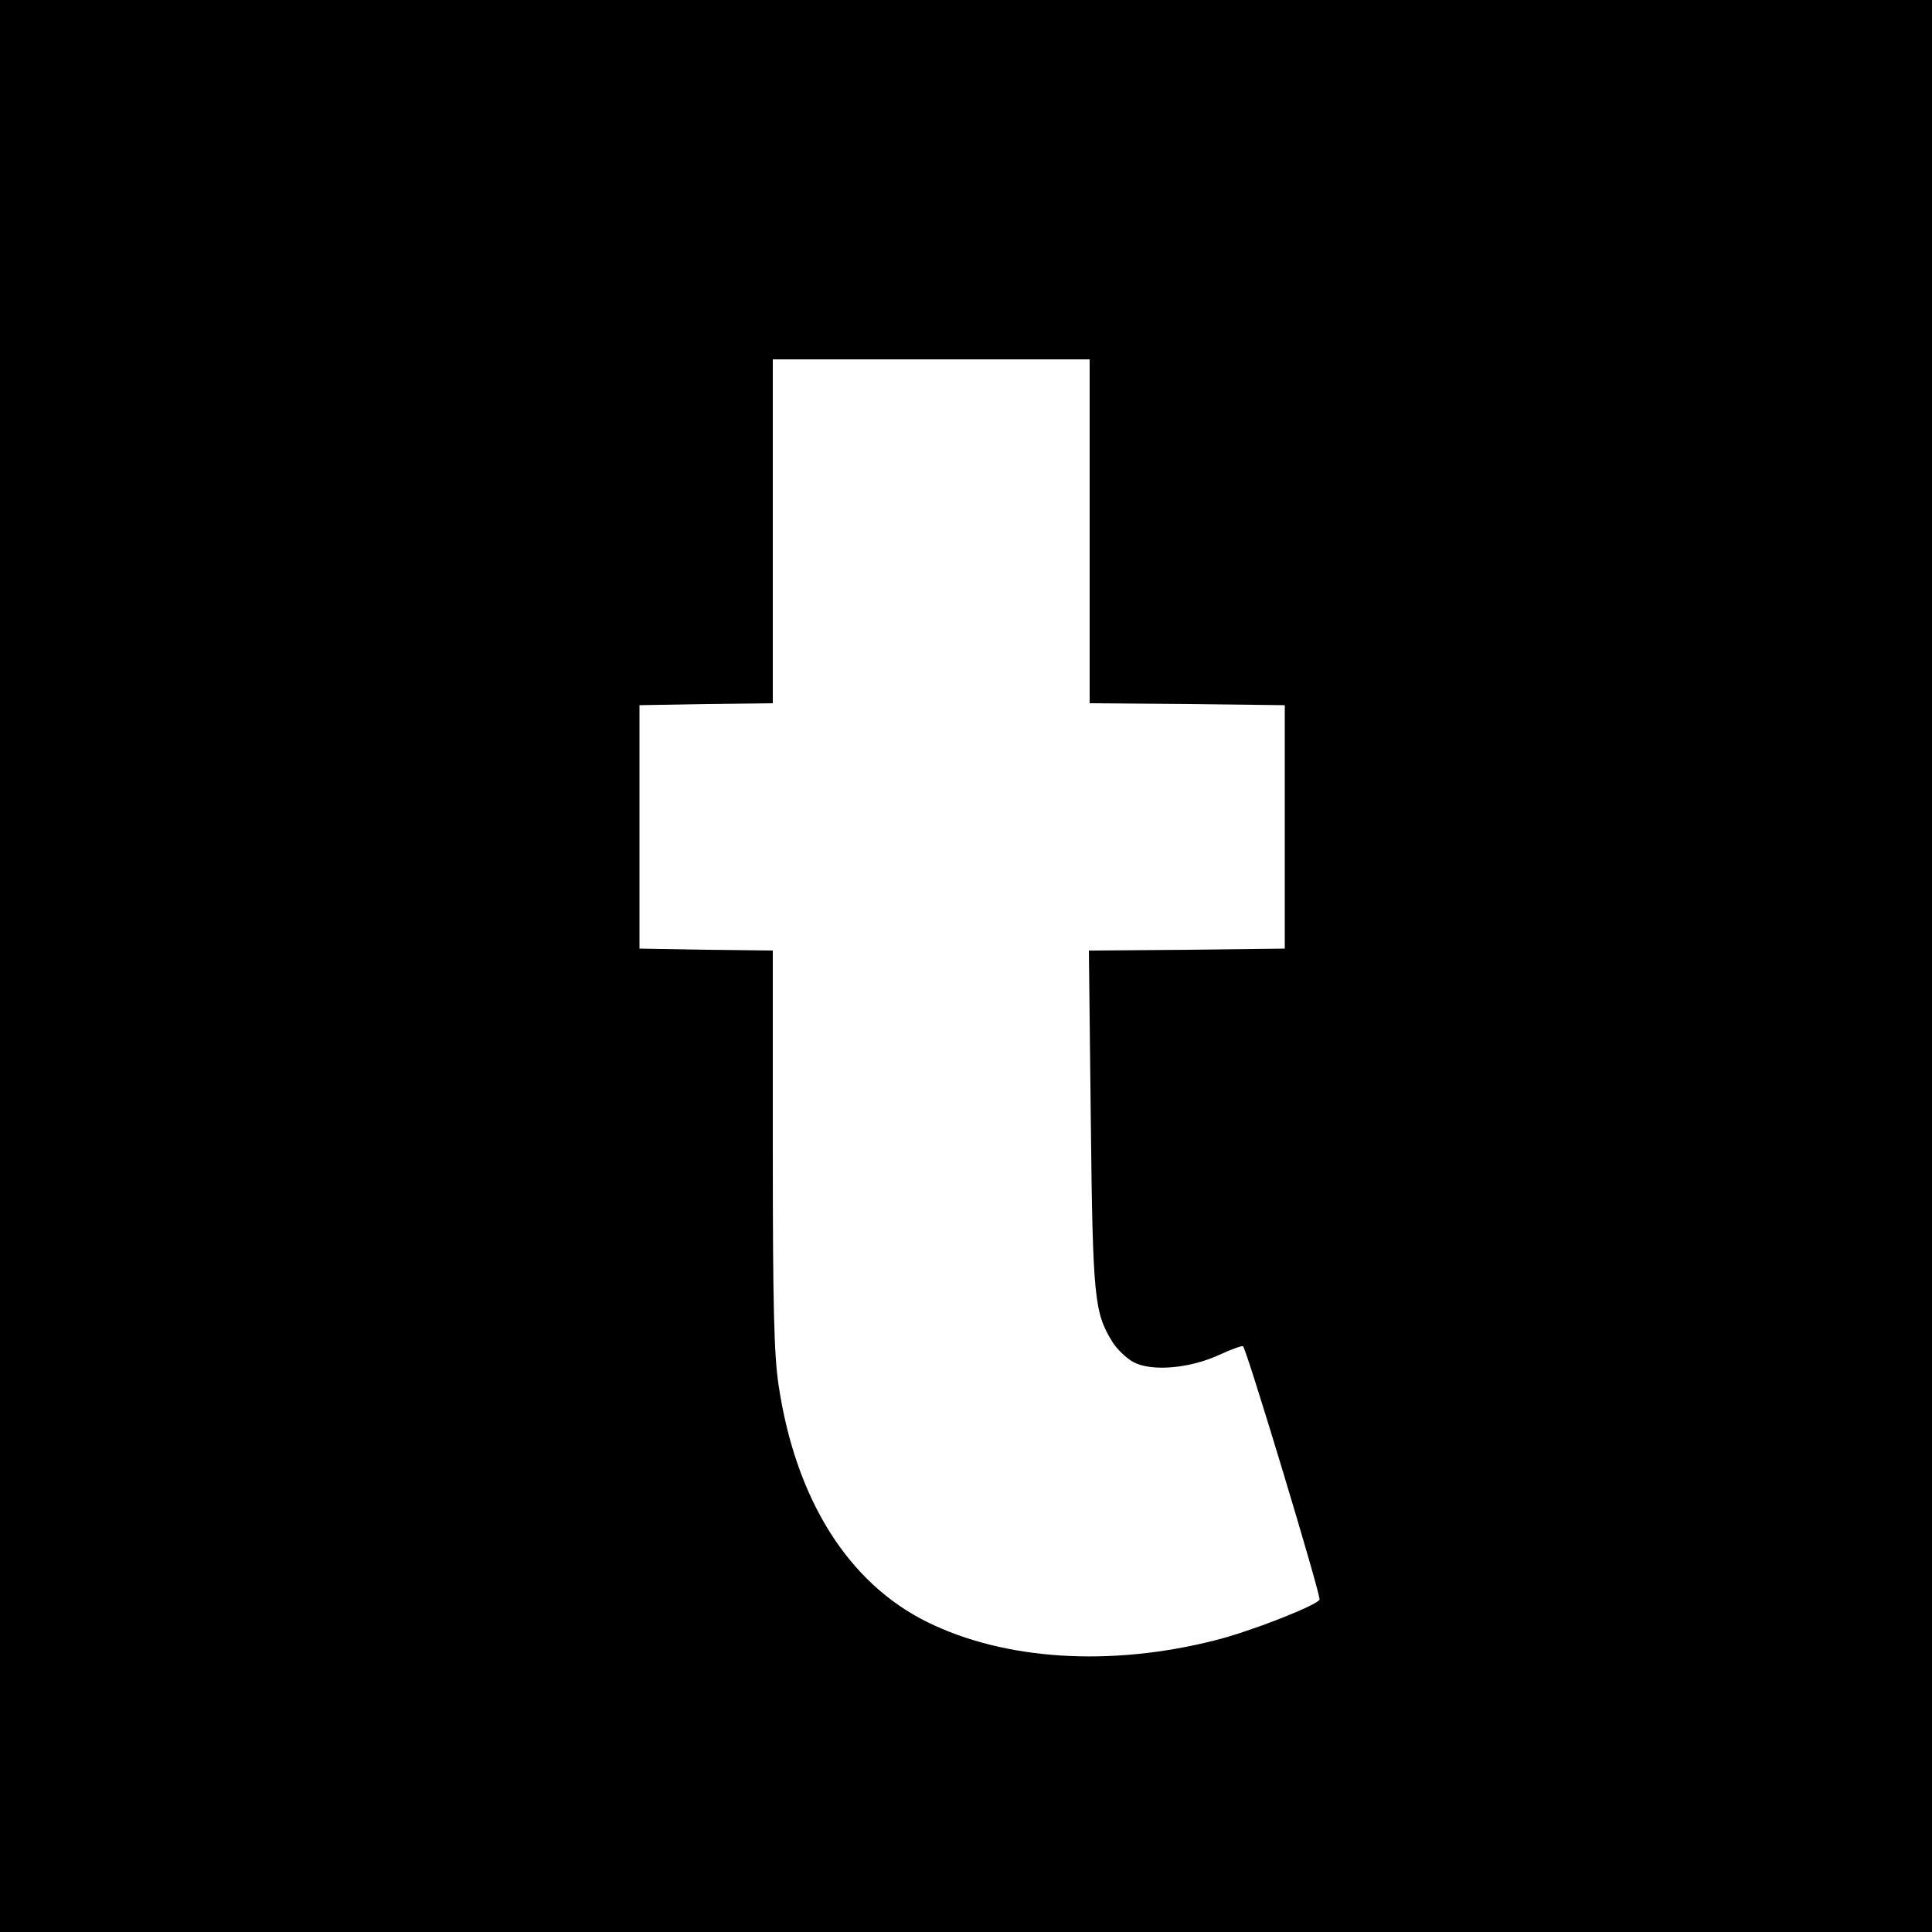
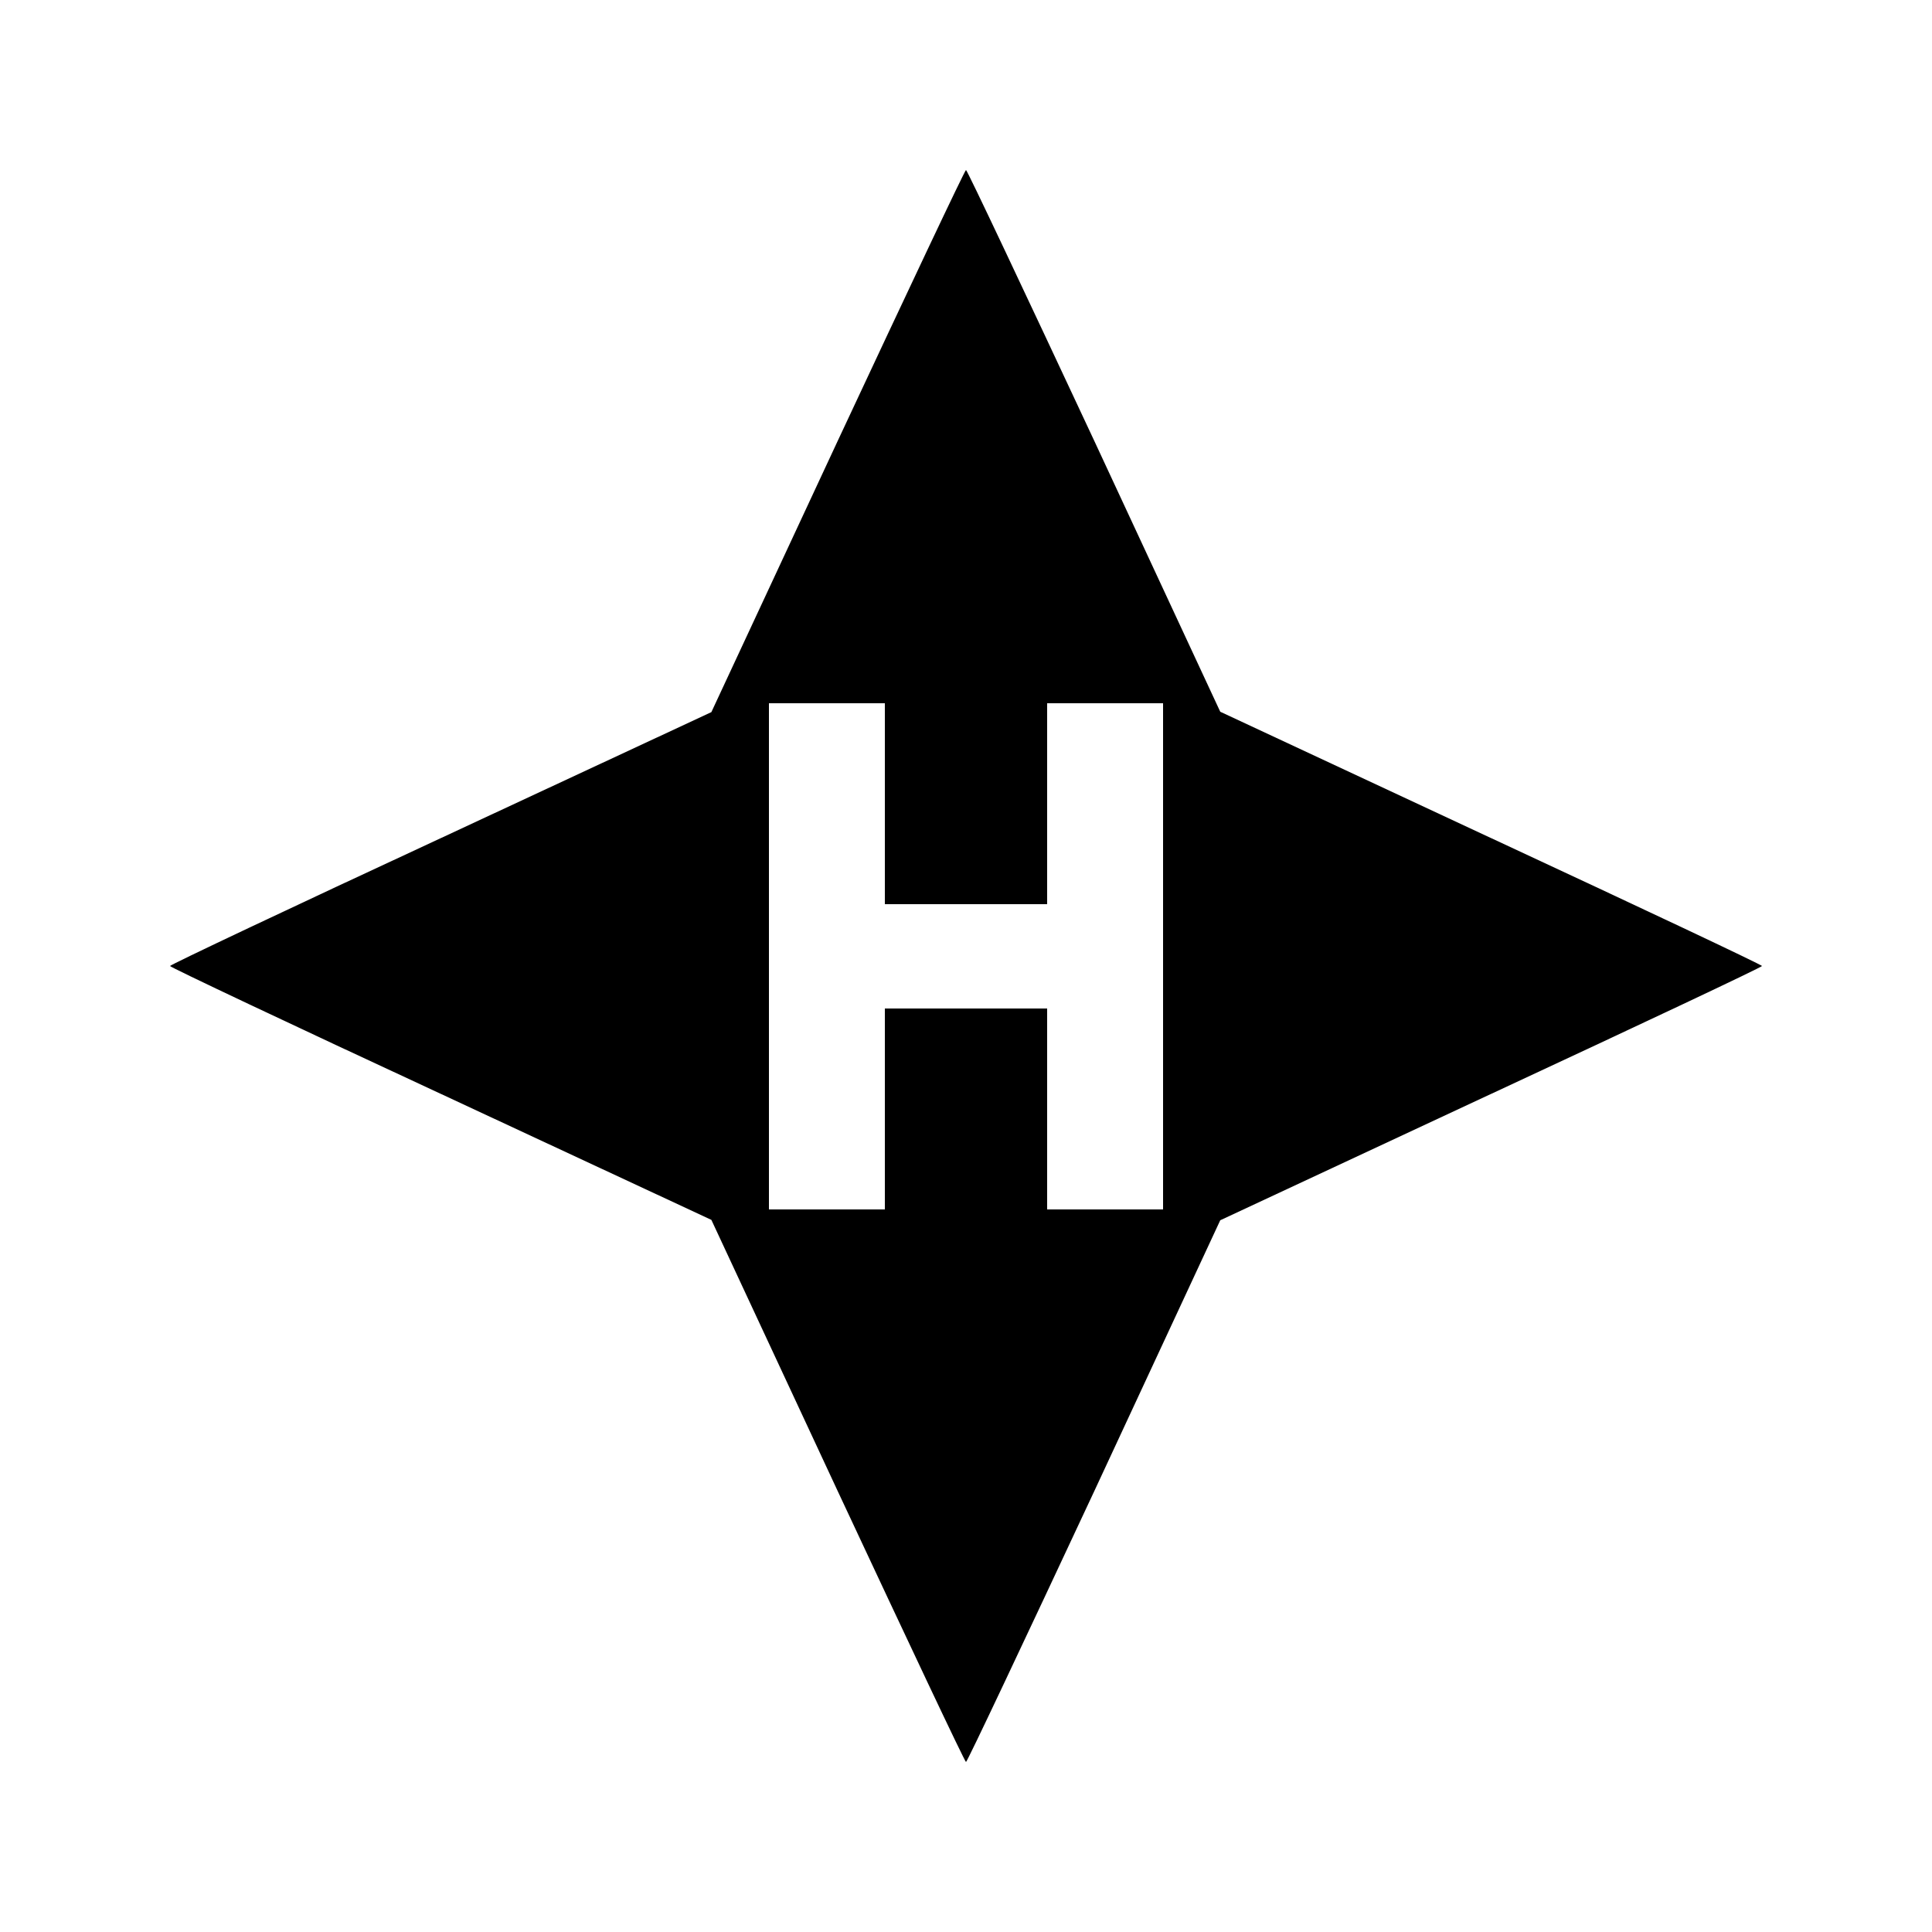
<svg xmlns="http://www.w3.org/2000/svg" version="1.0" width="500pt" height="500pt" viewBox="0 0 500 500" preserveAspectRatio="xMidYMid meet">
  <g transform="translate(0,500) scale(0.1,-0.1)" fill="#000000" stroke="none">
-     <path d="M0 2500 l0 -2500 2500 0 2500 0 0 2500 0 2500 -2500 0 -2500 0 0 -2500z m2820 1125 l0 -445 253 -2 252 -3 0 -315 0 -315 -254 -3 -253 -2 5 -438 c5 -463 9 -499 56 -575 11 -18 36 -42 54 -52 47 -25 144 -17 221 18 32 15 61 25 63 23 10 -10 203 -649 198 -656 -10 -16 -181 -83 -270 -105 -271 -69 -544 -52 -745 47 -205 101 -341 318 -385 613 -12 78 -15 210 -15 612 l0 513 -172 2 -173 3 0 315 0 315 173 3 172 2 0 445 0 445 410 0 410 0 0 -445z" />
+     <path d="M2168 3859 l-327 -702 -700 -326 c-386 -179 -701 -328 -701 -331 0 -3 315 -152 701 -331 l700 -326 327 -702 c180 -385 329 -701 332 -701 3 0 152 316 332 701 l326 701 701 327 c385 179 701 328 701 331 0 3 -316 152 -701 331 l-701 327 -326 701 c-180 385 -329 701 -332 701 -3 0 -152 -316 -332 -701z m122 -939 l0 -260 210 0 210 0 0 260 0 260 150 0 150 0 0 -655 0 -655 -150 0 -150 0 0 260 0 260 -210 0 -210 0 0 -260 0 -260 -150 0 -150 0 0 655 0 655 150 0 150 0 0 -260z" />
  </g>
</svg>
